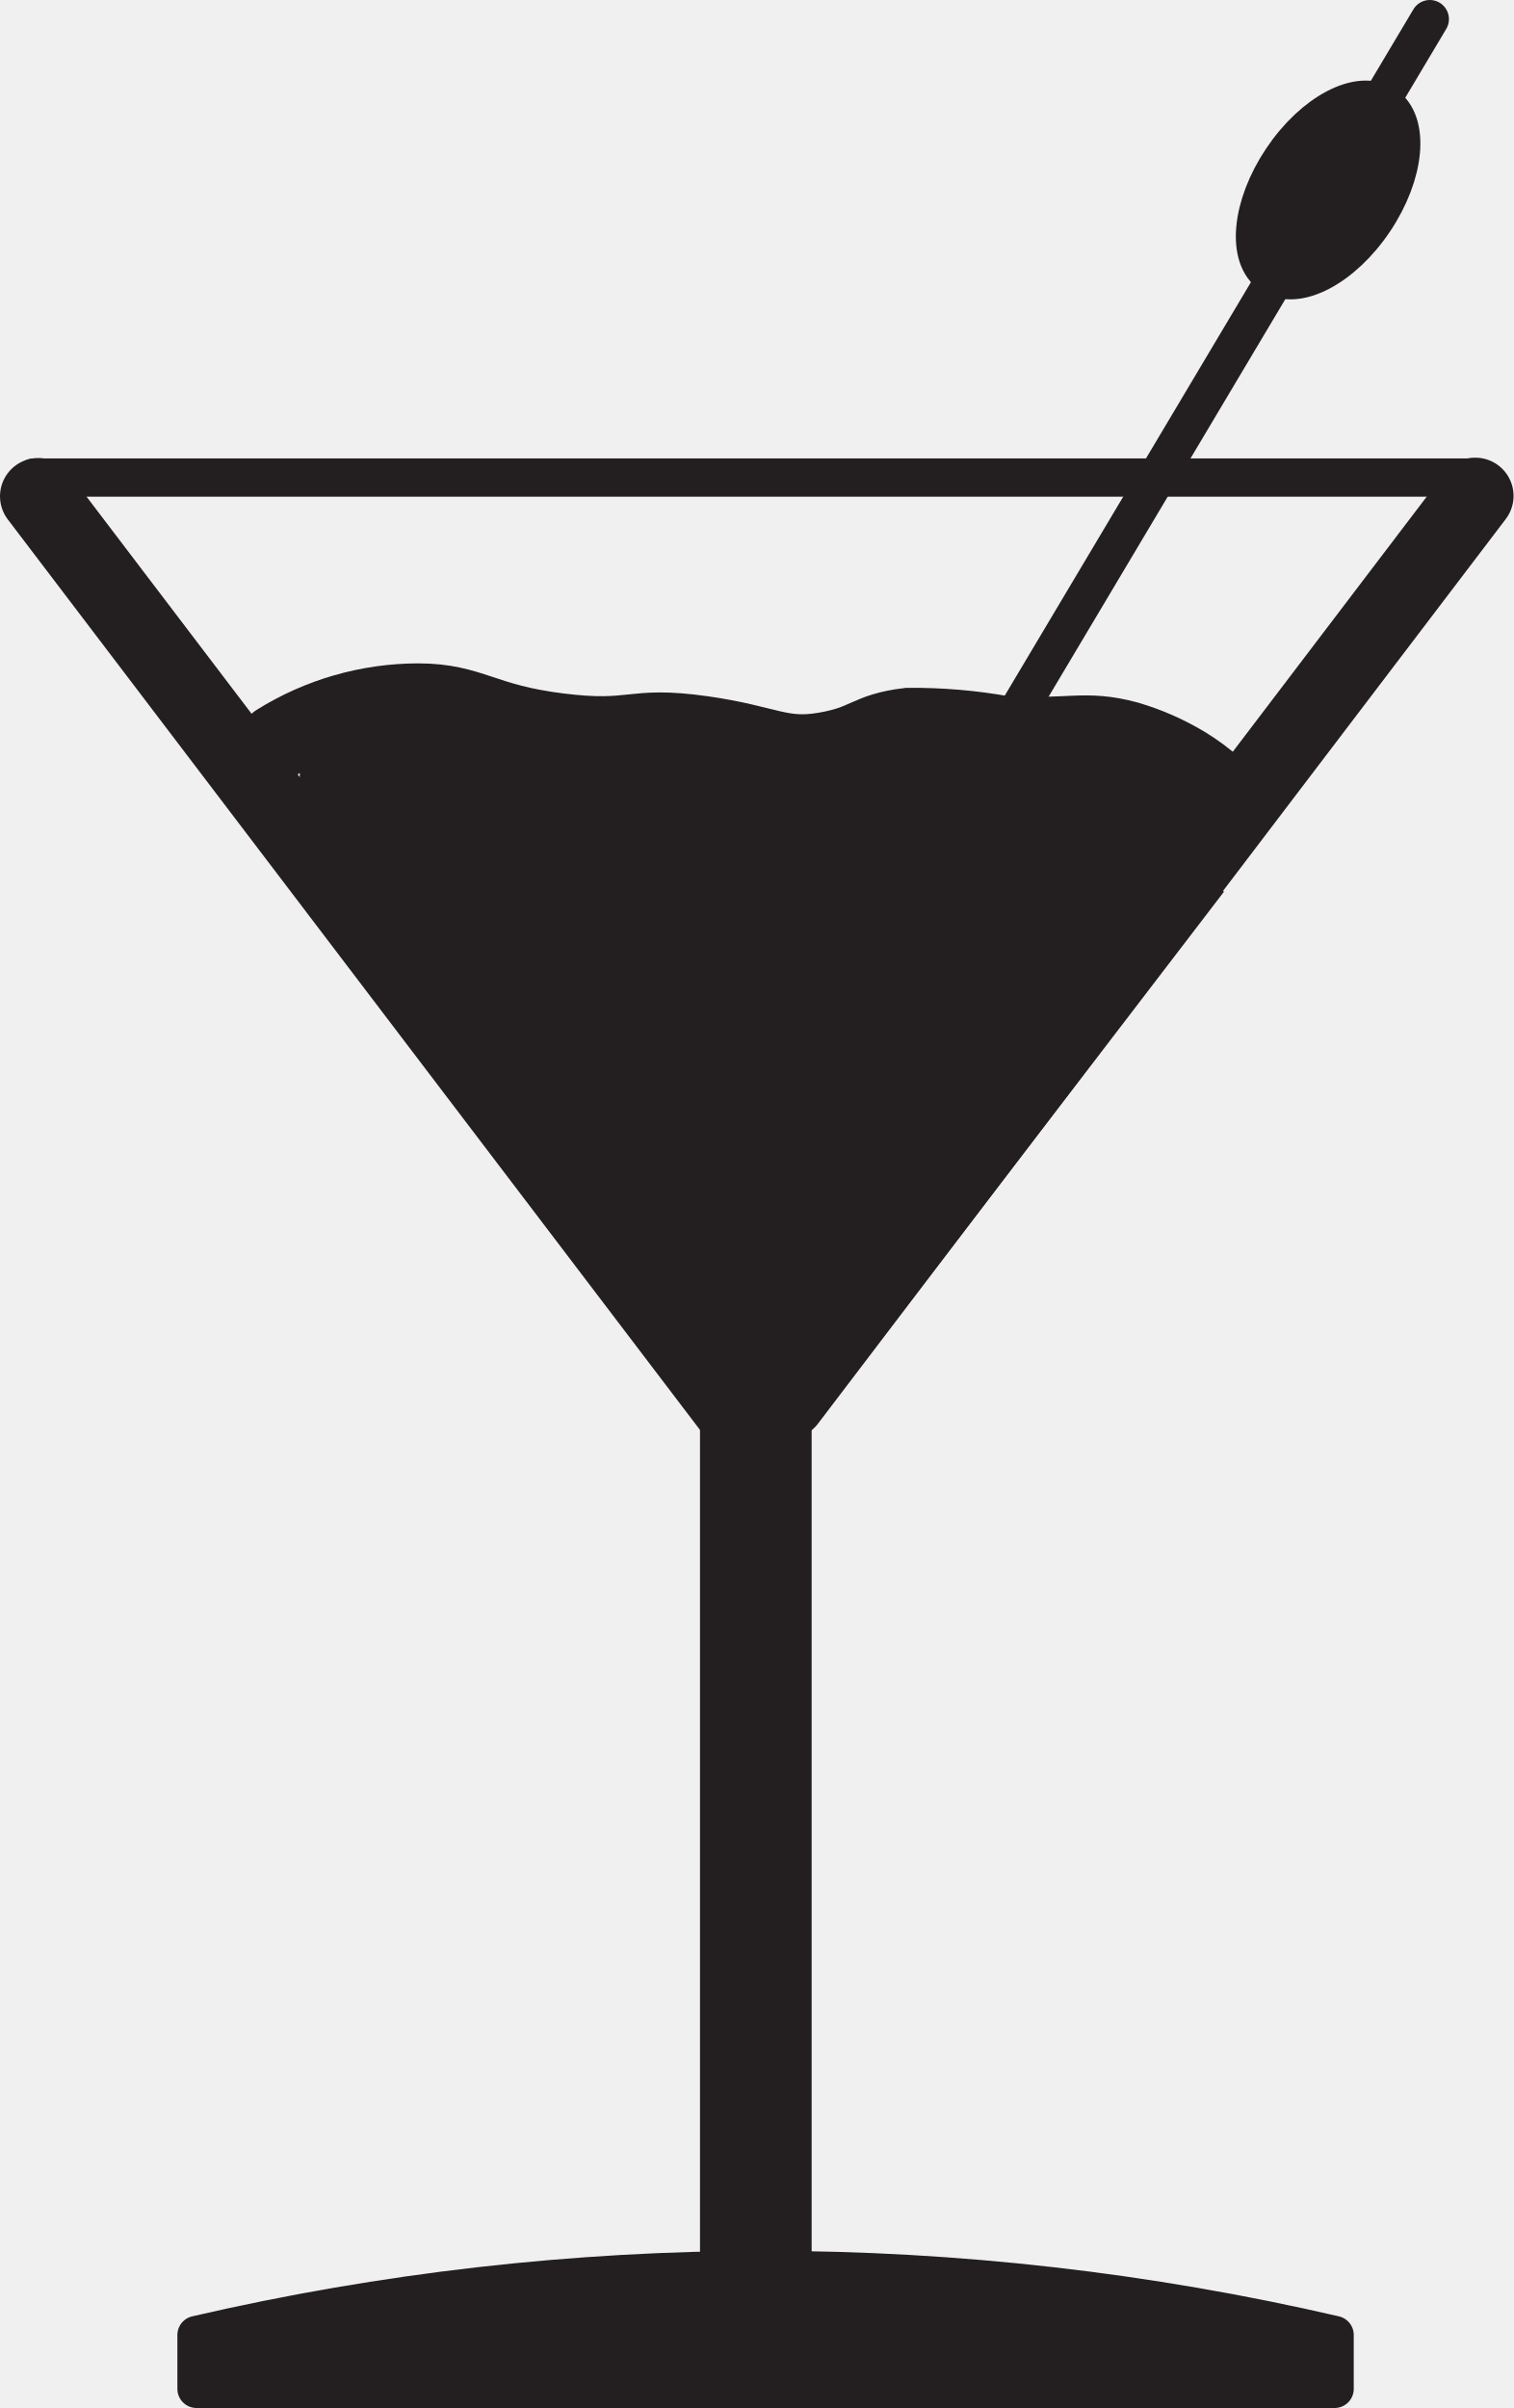
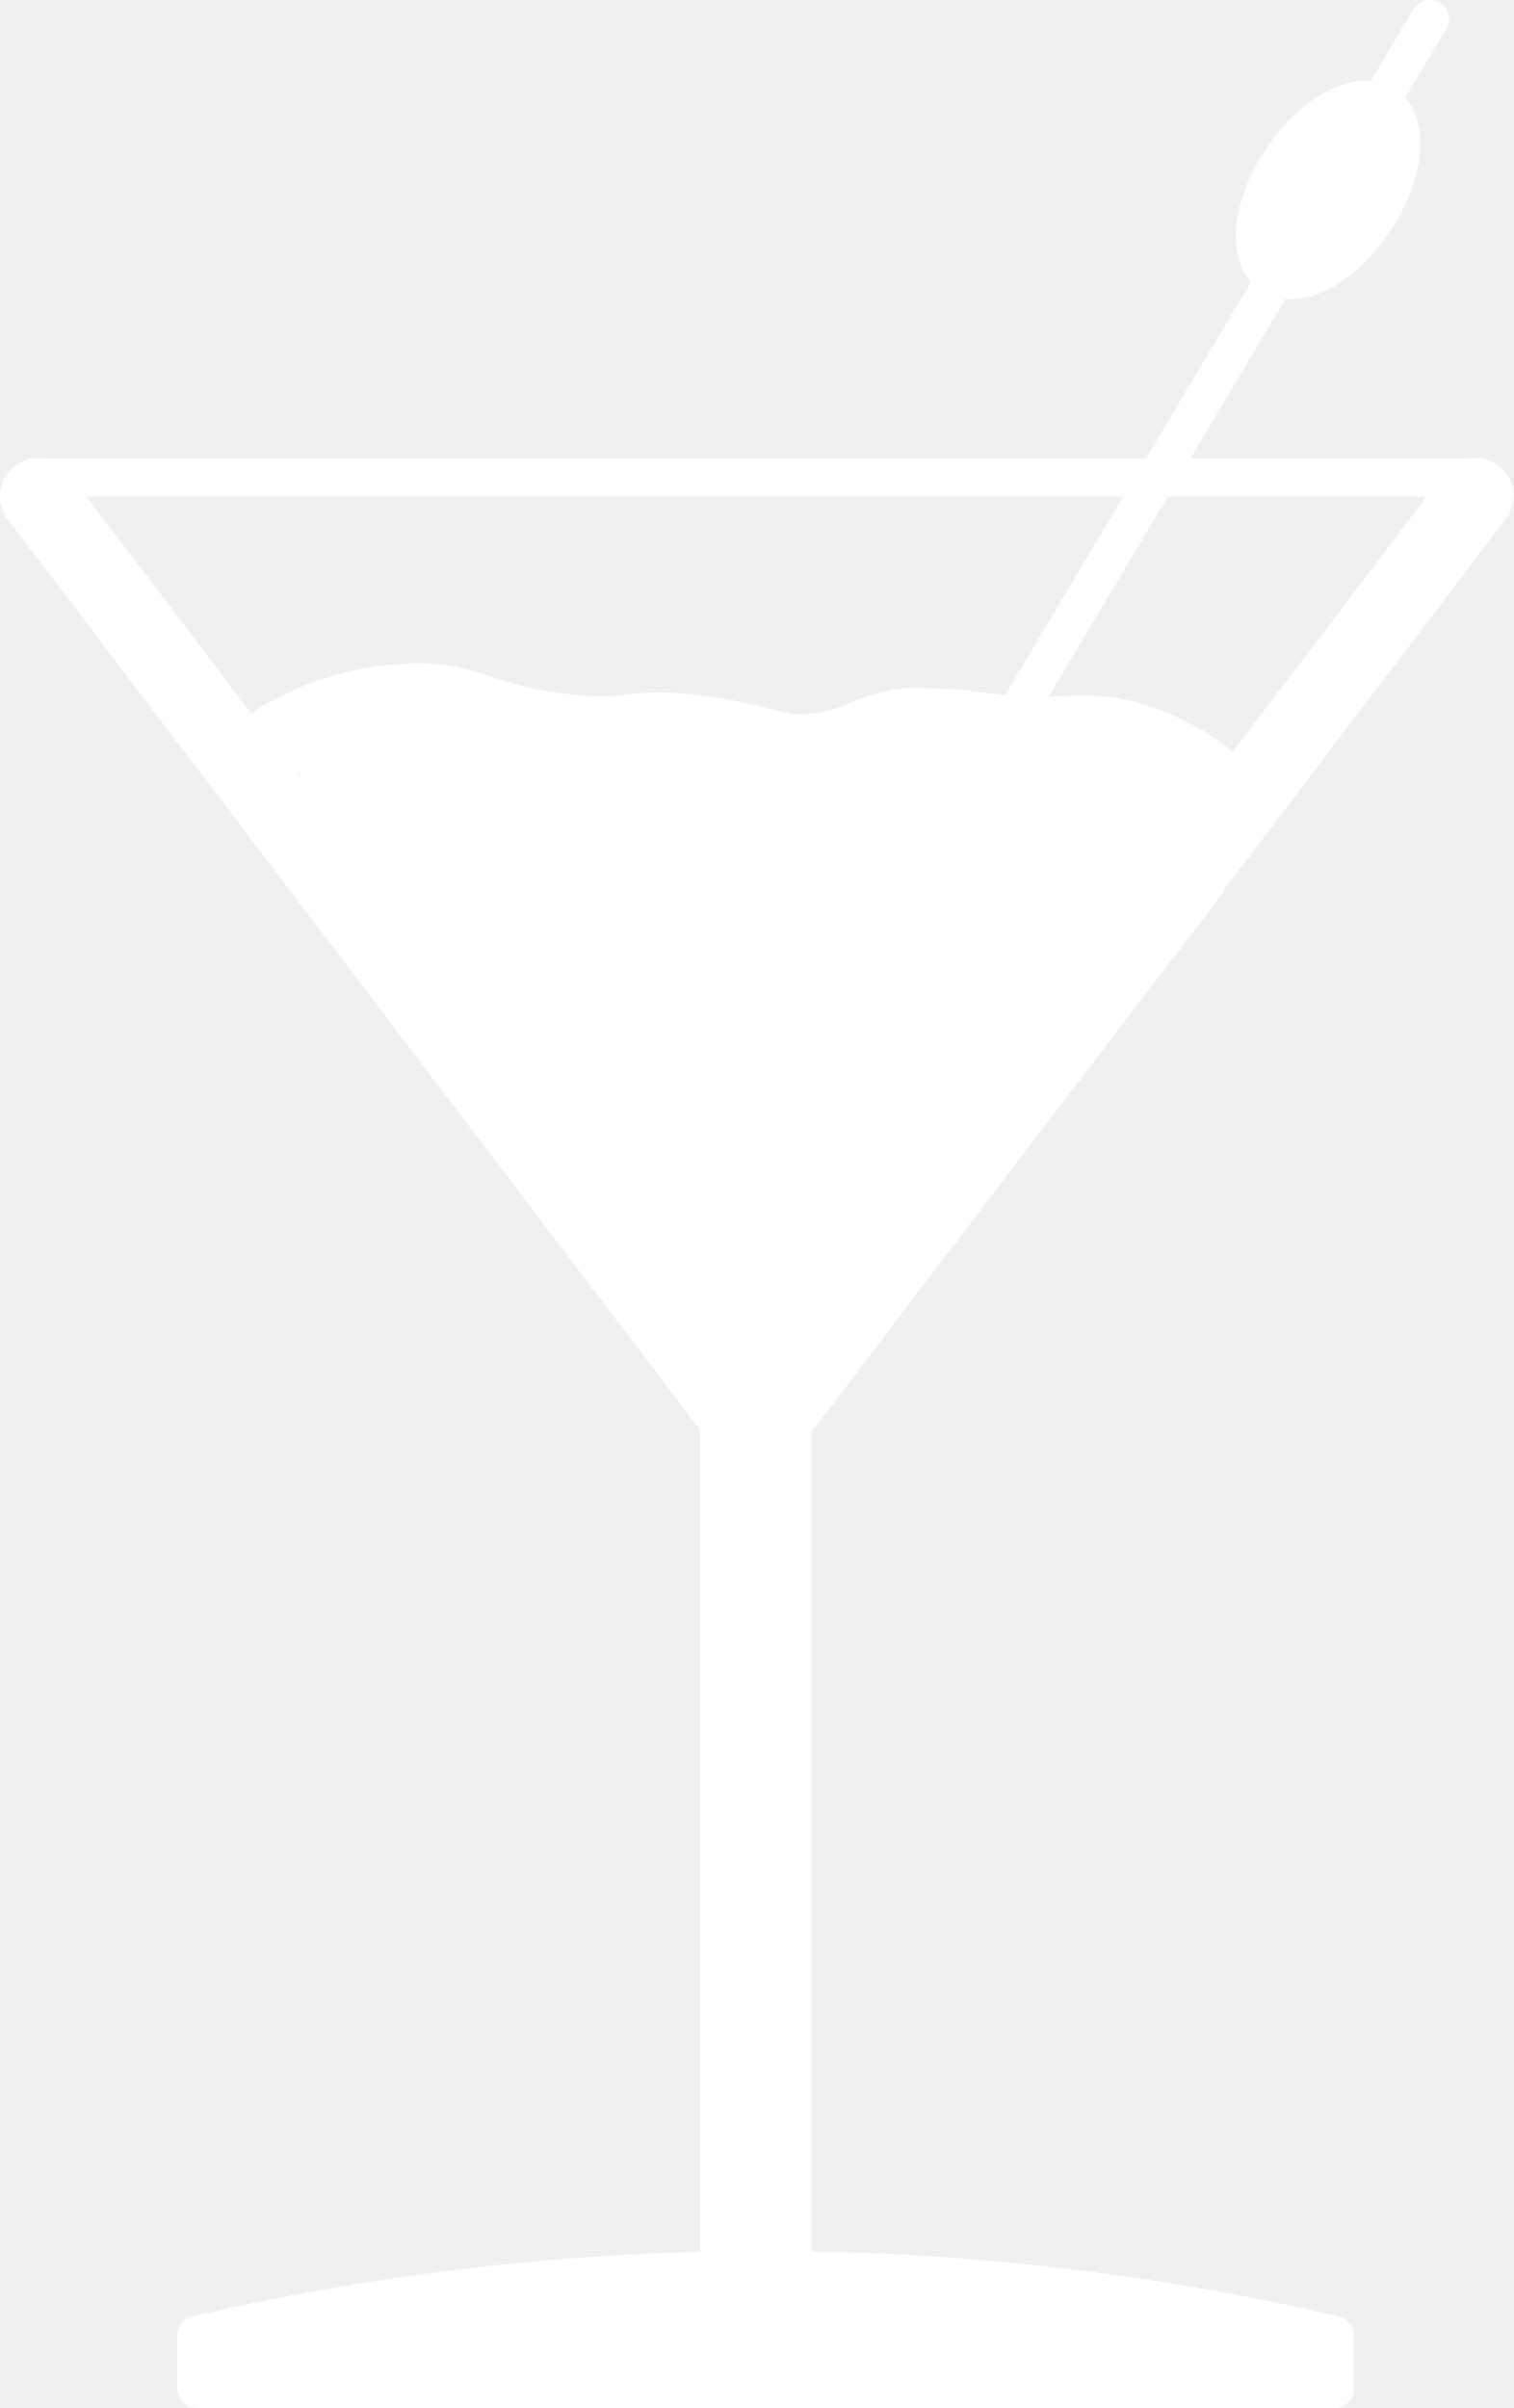
<svg xmlns="http://www.w3.org/2000/svg" viewBox="0 0 39.59 62.98">
  <defs>
-     <style>.cls-1,.cls-3,.cls-4{fill:none;}.cls-1,.cls-2,.cls-3,.cls-4,.cls-5{stroke:#231f20;}.cls-1,.cls-2,.cls-3,.cls-5{stroke-linecap:round;}.cls-1,.cls-3,.cls-4,.cls-5{stroke-miterlimit:10;}.cls-1{stroke-width:2px;}.cls-2,.cls-5{fill:#231f20;}.cls-2{stroke-linejoin:round;}.cls-4{stroke-width:8px;}</style>
+     <style>
+ 			.cls-1,.cls-3,.cls-4{fill:none;}.cls-1,.cls-2,.cls-3,.cls-4,.cls-5{stroke:#fff;}.cls-1,.cls-2,.cls-3,.cls-5{stroke-linecap:round;}.cls-1,.cls-3,.cls-4,.cls-5{stroke-miterlimit:10;}.cls-1{stroke-width:2px;}.cls-2,.cls-5{fill:#fff;}.cls-2{stroke-linejoin:round;}.cls-4{stroke-width:8px;}
+ 		</style>
  </defs>
  <g id="Layer_2" data-name="Layer 2">
    <g id="Layer_1-2" data-name="Layer 1">
      <rect class="cls-1" x="19.31" y="37.08" width="0.92" height="22.28" />
      <path class="cls-2" d="M5.14,62.48V61.07a66,66,0,0,1,29.77,0v1.41Z" />
      <line class="cls-1" x1="38.59" y1="12.97" x2="20.6" y2="36.63" />
      <line class="cls-3" x1="0.89" y1="12.49" x2="38.52" y2="12.49" />
      <line class="cls-1" x1="1" y1="12.98" x2="19.08" y2="36.76" />
      <path class="cls-1" d="M7.25,19.41a7,7,0,0,1,3.68-1.06c1.41,0,1.67.53,3.69.78s1.84-.2,3.75.07c1.7.24,2.05.62,3.19.43s1.11-.51,2.2-.64a13.38,13.38,0,0,1,2.48.21c1.76.11,2.12-.17,3.26.14A6.47,6.47,0,0,1,31,20a5.3,5.3,0,0,1,.77.57" />
      <line class="cls-4" x1="11.54" y1="20.89" x2="22" y2="34.54" />
      <line class="cls-4" x1="28.84" y1="20.89" x2="18.39" y2="34.54" />
      <line class="cls-4" x1="29.59" y1="24.9" x2="25.22" y2="21.97" />
      <line class="cls-4" x1="20.36" y1="26.78" x2="20.64" y2="19.68" />
      <line class="cls-4" x1="13.84" y1="26.12" x2="14.12" y2="19.01" />
      <line class="cls-4" x1="11.72" y1="23.35" x2="11.89" y2="19.13" />
      <line class="cls-3" x1="37.4" y1="0.5" x2="25.46" y2="20.55" />
      <ellipse class="cls-5" cx="34.74" cy="4.97" rx="2.67" ry="1.45" transform="translate(11.27 31.06) rotate(-56.17)" />
    </g>
  </g>
</svg>
